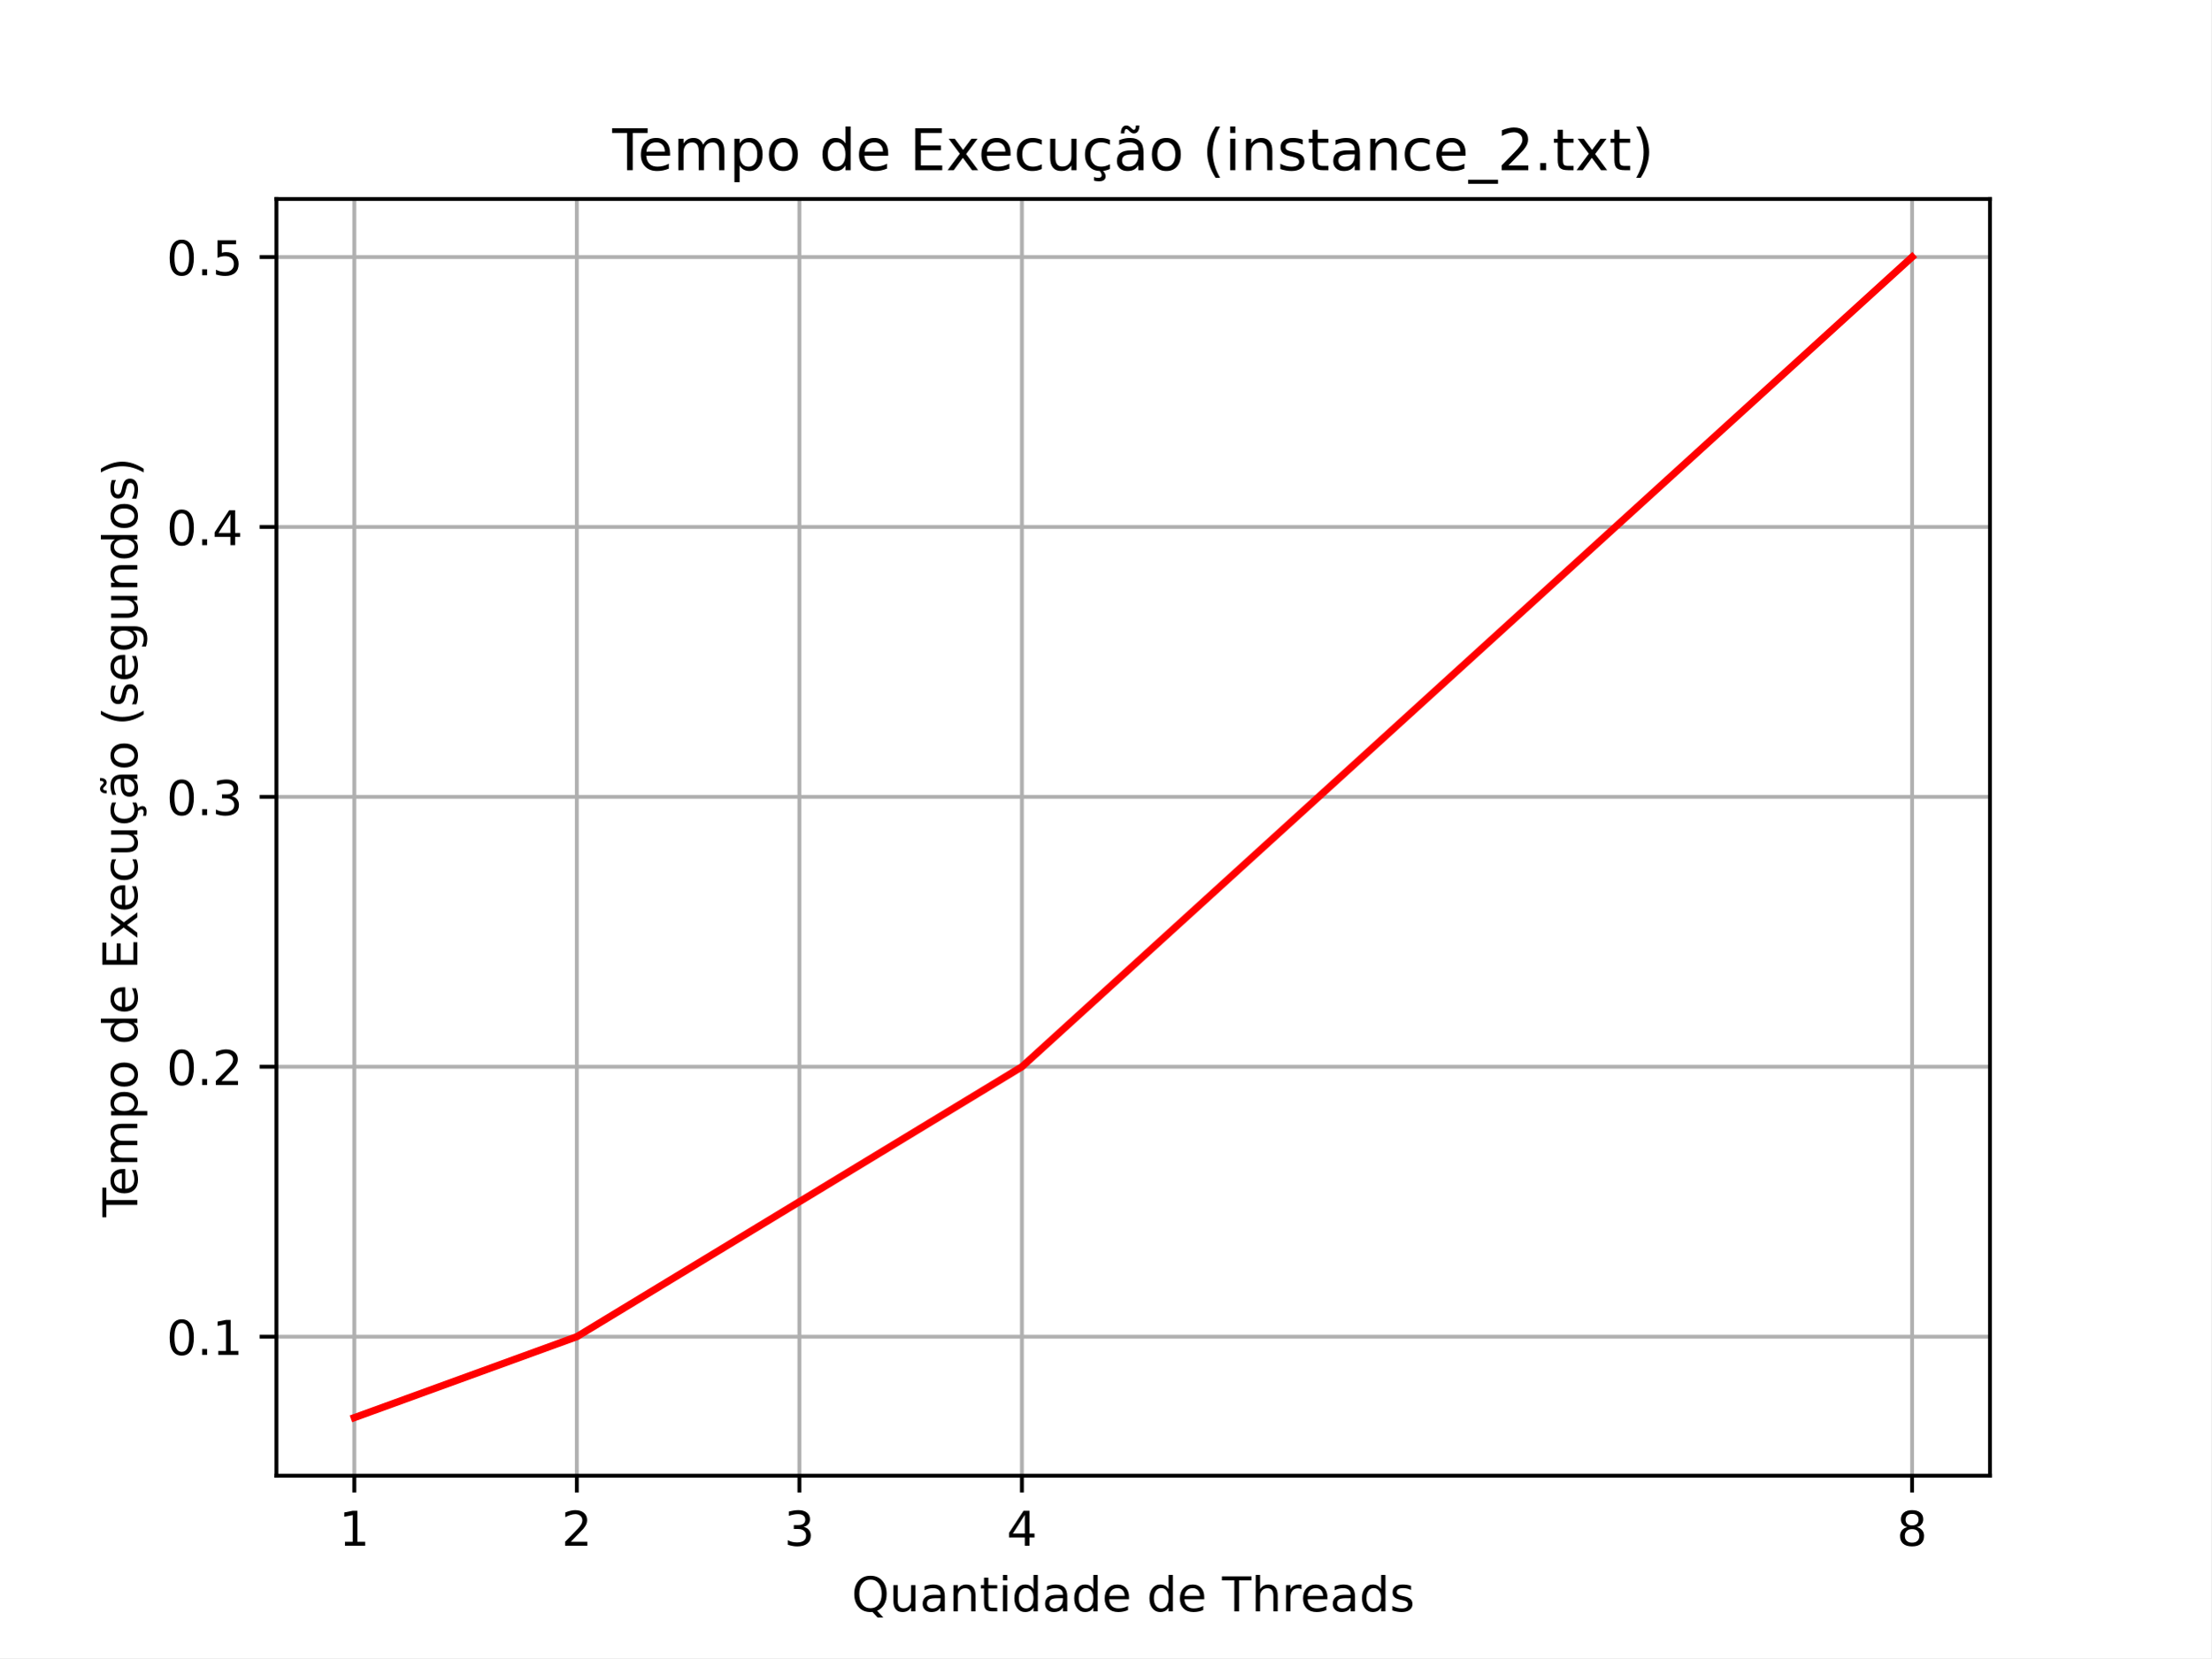
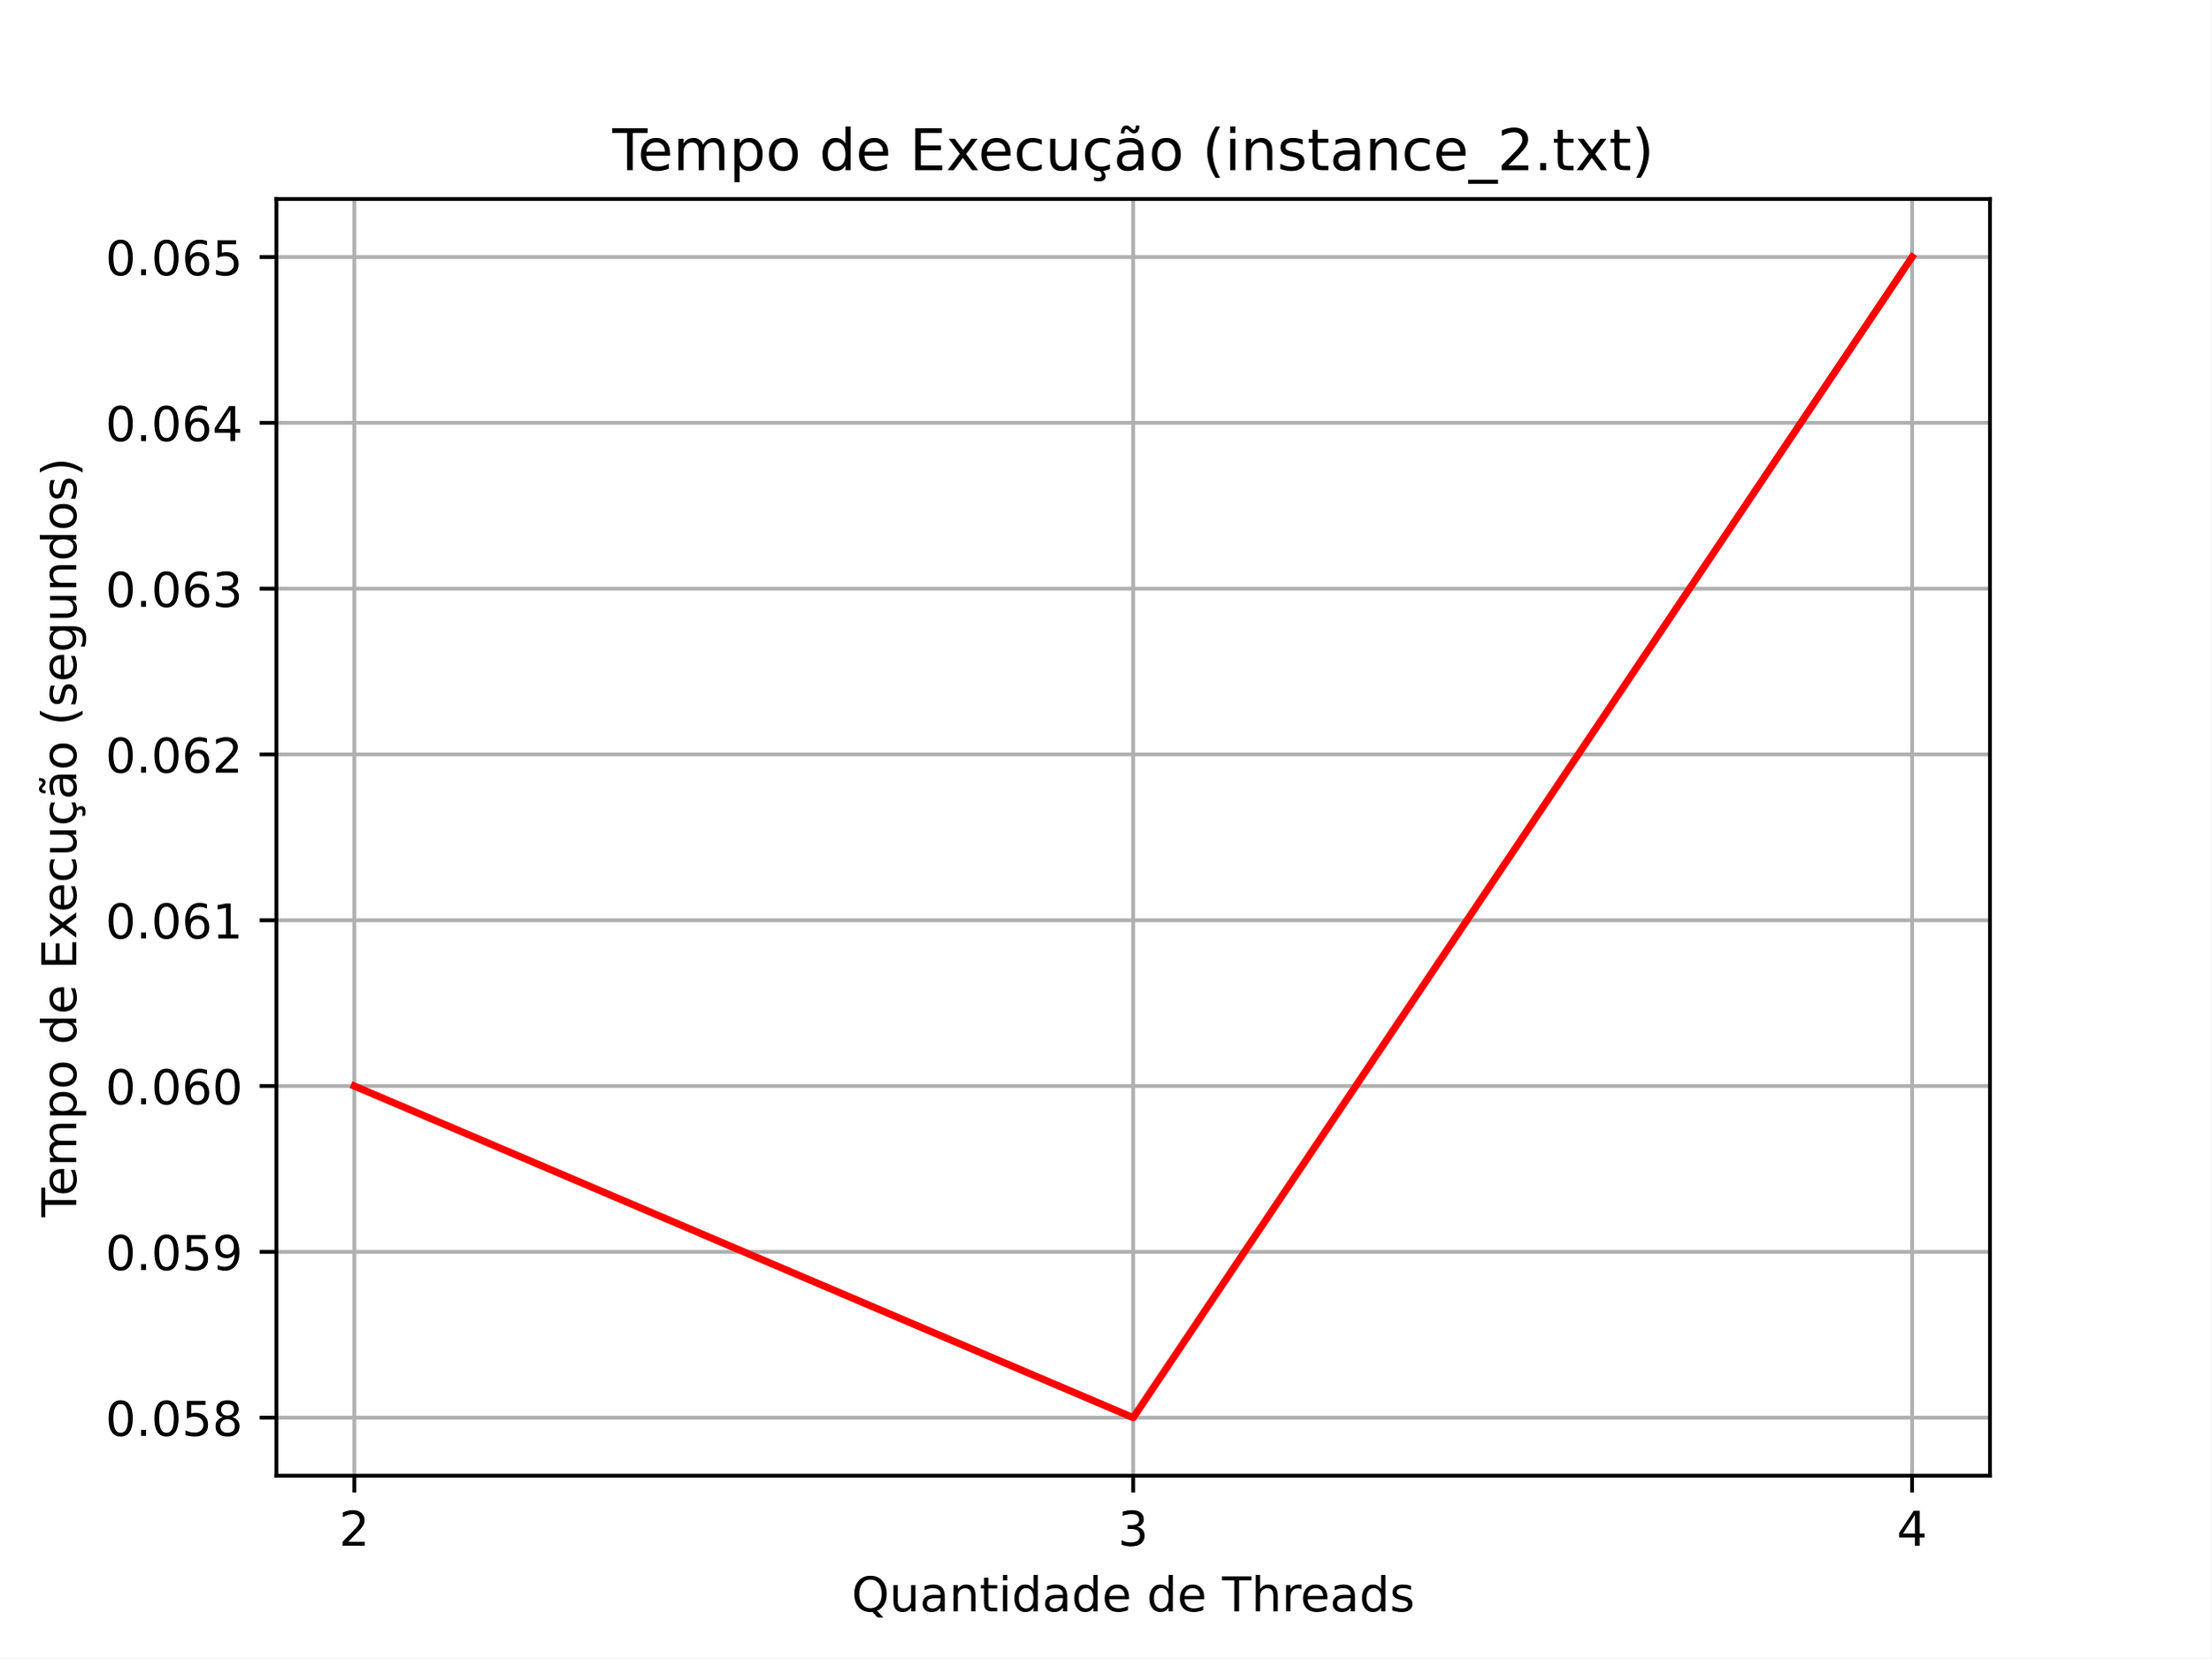
<svg xmlns="http://www.w3.org/2000/svg" xmlns:xlink="http://www.w3.org/1999/xlink" width="460.8pt" height="345.6pt" viewBox="0 0 460.8 345.6" version="1.1">
  <defs>
    <style type="text/css">*{stroke-linejoin: round; stroke-linecap: butt}</style>
  </defs>
  <g id="figure_1">
    <g id="patch_1">
      <path d="M 0 345.6  L 460.8 345.6  L 460.8 0  L 0 0  z " style="fill: #ffffff" />
    </g>
    <g id="axes_1">
      <g id="patch_2">
        <path d="M 57.6 307.584  L 414.72 307.584  L 414.72 41.472  L 57.6 41.472  z " style="fill: #ffffff" />
      </g>
      <g id="matplotlib.axis_1">
        <g id="xtick_1">
          <g id="line2d_1">
-             <path d="M 73.833 307.584  L 73.833 41.472  " clip-path="url(#p468fb1cd18)" style="fill: none; stroke: #b0b0b0; stroke-width: 0.8; stroke-linecap: square" />
+             <path d="M 73.833 307.584  L 73.833 41.472  " clip-path="url(#p906e9f7e65)" style="fill: none; stroke: #b0b0b0; stroke-width: 0.8; stroke-linecap: square" />
          </g>
          <g id="line2d_2">
            <defs>
-               <path id="m155d4102d8" d="M 0 0  L 0 3.5  " style="stroke: #000000; stroke-width: 0.8" />
+               <path id="m37901379e9" d="M 0 0  L 0 3.5  " style="stroke: #000000; stroke-width: 0.8" />
            </defs>
            <g>
-               <use xlink:href="#m155d4102d8" x="73.833" y="307.584" style="stroke: #000000; stroke-width: 0.8" />
+               <use xlink:href="#m37901379e9" x="73.833" y="307.584" style="stroke: #000000; stroke-width: 0.8" />
            </g>
          </g>
          <g id="text_1">
            <g transform="translate(70.65148 322.1824) scale(0.1 -0.1)">
              <defs>
-                 <path id="DejaVuSans-31" d="M 794 531  L 1825 531  L 1825 4091  L 703 3866  L 703 4441  L 1819 4666  L 2450 4666  L 2450 531  L 3481 531  L 3481 0  L 794 0  L 794 531  z " transform="scale(0.015625)" />
-               </defs>
-               <use xlink:href="#DejaVuSans-31" />
+                 <path id="DejaVuSans-32" d="M 1228 531  L 3431 531  L 3431 0  L 469 0  L 469 531  Q 828 903 1448 1529  Q 2069 2156 2228 2338  Q 2531 2678 2651 2914  Q 2772 3150 2772 3378  Q 2772 3750 2511 3984  Q 2250 4219 1831 4219  Q 1534 4219 1204 4116  Q 875 4013 500 3803  L 500 4441  Q 881 4594 1212 4672  Q 1544 4750 1819 4750  Q 2544 4750 2975 4387  Q 3406 4025 3406 3419  Q 3406 3131 3298 2873  Q 3191 2616 2906 2266  Q 2828 2175 2409 1742  Q 1991 1309 1228 531  z " transform="scale(0.015625)" />
+               </defs>
+               <use xlink:href="#DejaVuSans-32" />
            </g>
          </g>
        </g>
        <g id="xtick_2">
          <g id="line2d_3">
-             <path d="M 120.212 307.584  L 120.212 41.472  " clip-path="url(#p468fb1cd18)" style="fill: none; stroke: #b0b0b0; stroke-width: 0.8; stroke-linecap: square" />
+             <path d="M 236.16 307.584  L 236.16 41.472  " clip-path="url(#p906e9f7e65)" style="fill: none; stroke: #b0b0b0; stroke-width: 0.8; stroke-linecap: square" />
          </g>
          <g id="line2d_4">
            <g>
-               <use xlink:href="#m155d4102d8" x="120.212" y="307.584" style="stroke: #000000; stroke-width: 0.8" />
+               <use xlink:href="#m37901379e9" x="236.16" y="307.584" style="stroke: #000000; stroke-width: 0.8" />
            </g>
          </g>
          <g id="text_2">
-             <g transform="translate(117.0307 322.1824) scale(0.1 -0.1)">
-               <defs>
-                 <path id="DejaVuSans-32" d="M 1228 531  L 3431 531  L 3431 0  L 469 0  L 469 531  Q 828 903 1448 1529  Q 2069 2156 2228 2338  Q 2531 2678 2651 2914  Q 2772 3150 2772 3378  Q 2772 3750 2511 3984  Q 2250 4219 1831 4219  Q 1534 4219 1204 4116  Q 875 4013 500 3803  L 500 4441  Q 881 4594 1212 4672  Q 1544 4750 1819 4750  Q 2544 4750 2975 4387  Q 3406 4025 3406 3419  Q 3406 3131 3298 2873  Q 3191 2616 2906 2266  Q 2828 2175 2409 1742  Q 1991 1309 1228 531  z " transform="scale(0.015625)" />
-               </defs>
-               <use xlink:href="#DejaVuSans-32" />
+             <g transform="translate(232.9787 322.1824) scale(0.1 -0.1)">
+               <defs>
+                 <path id="DejaVuSans-33" d="M 2597 2516  Q 3050 2419 3304 2112  Q 3559 1806 3559 1356  Q 3559 666 3084 287  Q 2609 -91 1734 -91  Q 1441 -91 1130 -33  Q 819 25 488 141  L 488 750  Q 750 597 1062 519  Q 1375 441 1716 441  Q 2309 441 2620 675  Q 2931 909 2931 1356  Q 2931 1769 2642 2001  Q 2353 2234 1838 2234  L 1294 2234  L 1294 2753  L 1863 2753  Q 2328 2753 2575 2939  Q 2822 3125 2822 3475  Q 2822 3834 2567 4026  Q 2313 4219 1838 4219  Q 1578 4219 1281 4162  Q 984 4106 628 3988  L 628 4550  Q 988 4650 1302 4700  Q 1616 4750 1894 4750  Q 2613 4750 3031 4423  Q 3450 4097 3450 3541  Q 3450 3153 3228 2886  Q 3006 2619 2597 2516  z " transform="scale(0.015625)" />
+               </defs>
+               <use xlink:href="#DejaVuSans-33" />
            </g>
          </g>
        </g>
        <g id="xtick_3">
          <g id="line2d_5">
-             <path d="M 166.591 307.584  L 166.591 41.472  " clip-path="url(#p468fb1cd18)" style="fill: none; stroke: #b0b0b0; stroke-width: 0.8; stroke-linecap: square" />
+             <path d="M 398.487 307.584  L 398.487 41.472  " clip-path="url(#p906e9f7e65)" style="fill: none; stroke: #b0b0b0; stroke-width: 0.8; stroke-linecap: square" />
          </g>
          <g id="line2d_6">
            <g>
-               <use xlink:href="#m155d4102d8" x="166.591" y="307.584" style="stroke: #000000; stroke-width: 0.8" />
+               <use xlink:href="#m37901379e9" x="398.487" y="307.584" style="stroke: #000000; stroke-width: 0.8" />
            </g>
          </g>
          <g id="text_3">
-             <g transform="translate(163.4099 322.1824) scale(0.1 -0.1)">
-               <defs>
-                 <path id="DejaVuSans-33" d="M 2597 2516  Q 3050 2419 3304 2112  Q 3559 1806 3559 1356  Q 3559 666 3084 287  Q 2609 -91 1734 -91  Q 1441 -91 1130 -33  Q 819 25 488 141  L 488 750  Q 750 597 1062 519  Q 1375 441 1716 441  Q 2309 441 2620 675  Q 2931 909 2931 1356  Q 2931 1769 2642 2001  Q 2353 2234 1838 2234  L 1294 2234  L 1294 2753  L 1863 2753  Q 2328 2753 2575 2939  Q 2822 3125 2822 3475  Q 2822 3834 2567 4026  Q 2313 4219 1838 4219  Q 1578 4219 1281 4162  Q 984 4106 628 3988  L 628 4550  Q 988 4650 1302 4700  Q 1616 4750 1894 4750  Q 2613 4750 3031 4423  Q 3450 4097 3450 3541  Q 3450 3153 3228 2886  Q 3006 2619 2597 2516  z " transform="scale(0.015625)" />
-               </defs>
-               <use xlink:href="#DejaVuSans-33" />
-             </g>
-           </g>
-         </g>
-         <g id="xtick_4">
-           <g id="line2d_7">
-             <path d="M 212.97 307.584  L 212.97 41.472  " clip-path="url(#p468fb1cd18)" style="fill: none; stroke: #b0b0b0; stroke-width: 0.8; stroke-linecap: square" />
-           </g>
-           <g id="line2d_8">
-             <g>
-               <use xlink:href="#m155d4102d8" x="212.97" y="307.584" style="stroke: #000000; stroke-width: 0.8" />
-             </g>
-           </g>
-           <g id="text_4">
-             <g transform="translate(209.7891 322.1824) scale(0.1 -0.1)">
+             <g transform="translate(395.306 322.1824) scale(0.1 -0.1)">
              <defs>
                <path id="DejaVuSans-34" d="M 2419 4116  L 825 1625  L 2419 1625  L 2419 4116  z M 2253 4666  L 3047 4666  L 3047 1625  L 3713 1625  L 3713 1100  L 3047 1100  L 3047 0  L 2419 0  L 2419 1100  L 313 1100  L 313 1709  L 2253 4666  z " transform="scale(0.015625)" />
              </defs>
              <use xlink:href="#DejaVuSans-34" />
            </g>
          </g>
        </g>
-         <g id="xtick_5">
-           <g id="line2d_9">
-             <path d="M 398.487 307.584  L 398.487 41.472  " clip-path="url(#p468fb1cd18)" style="fill: none; stroke: #b0b0b0; stroke-width: 0.8; stroke-linecap: square" />
-           </g>
-           <g id="line2d_10">
-             <g>
-               <use xlink:href="#m155d4102d8" x="398.487" y="307.584" style="stroke: #000000; stroke-width: 0.8" />
-             </g>
-           </g>
-           <g id="text_5">
-             <g transform="translate(395.306 322.1824) scale(0.1 -0.1)">
-               <defs>
-                 <path id="DejaVuSans-38" d="M 2034 2216  Q 1584 2216 1326 1975  Q 1069 1734 1069 1313  Q 1069 891 1326 650  Q 1584 409 2034 409  Q 2484 409 2743 651  Q 3003 894 3003 1313  Q 3003 1734 2745 1975  Q 2488 2216 2034 2216  z M 1403 2484  Q 997 2584 770 2862  Q 544 3141 544 3541  Q 544 4100 942 4425  Q 1341 4750 2034 4750  Q 2731 4750 3128 4425  Q 3525 4100 3525 3541  Q 3525 3141 3298 2862  Q 3072 2584 2669 2484  Q 3125 2378 3379 2068  Q 3634 1759 3634 1313  Q 3634 634 3220 271  Q 2806 -91 2034 -91  Q 1263 -91 848 271  Q 434 634 434 1313  Q 434 1759 690 2068  Q 947 2378 1403 2484  z M 1172 3481  Q 1172 3119 1398 2916  Q 1625 2713 2034 2713  Q 2441 2713 2670 2916  Q 2900 3119 2900 3481  Q 2900 3844 2670 4047  Q 2441 4250 2034 4250  Q 1625 4250 1398 4047  Q 1172 3844 1172 3481  z " transform="scale(0.015625)" />
-               </defs>
-               <use xlink:href="#DejaVuSans-38" />
-             </g>
-           </g>
-         </g>
-         <g id="text_6">
+         <g id="text_4">
          <g transform="translate(177.4702 335.8606) scale(0.1 -0.1)">
            <defs>
              <path id="DejaVuSans-51" d="M 2522 4238  Q 1834 4238 1429 3725  Q 1025 3213 1025 2328  Q 1025 1447 1429 934  Q 1834 422 2522 422  Q 3209 422 3611 934  Q 4013 1447 4013 2328  Q 4013 3213 3611 3725  Q 3209 4238 2522 4238  z M 3406 84  L 4238 -825  L 3475 -825  L 2784 -78  Q 2681 -84 2626 -87  Q 2572 -91 2522 -91  Q 1538 -91 948 567  Q 359 1225 359 2328  Q 359 3434 948 4092  Q 1538 4750 2522 4750  Q 3503 4750 4090 4092  Q 4678 3434 4678 2328  Q 4678 1516 4351 937  Q 4025 359 3406 84  z " transform="scale(0.015625)" />
              <path id="DejaVuSans-75" d="M 544 1381  L 544 3500  L 1119 3500  L 1119 1403  Q 1119 906 1312 657  Q 1506 409 1894 409  Q 2359 409 2629 706  Q 2900 1003 2900 1516  L 2900 3500  L 3475 3500  L 3475 0  L 2900 0  L 2900 538  Q 2691 219 2414 64  Q 2138 -91 1772 -91  Q 1169 -91 856 284  Q 544 659 544 1381  z M 1991 3584  L 1991 3584  z " transform="scale(0.015625)" />
              <path id="DejaVuSans-61" d="M 2194 1759  Q 1497 1759 1228 1600  Q 959 1441 959 1056  Q 959 750 1161 570  Q 1363 391 1709 391  Q 2188 391 2477 730  Q 2766 1069 2766 1631  L 2766 1759  L 2194 1759  z M 3341 1997  L 3341 0  L 2766 0  L 2766 531  Q 2569 213 2275 61  Q 1981 -91 1556 -91  Q 1019 -91 701 211  Q 384 513 384 1019  Q 384 1609 779 1909  Q 1175 2209 1959 2209  L 2766 2209  L 2766 2266  Q 2766 2663 2505 2880  Q 2244 3097 1772 3097  Q 1472 3097 1187 3025  Q 903 2953 641 2809  L 641 3341  Q 956 3463 1253 3523  Q 1550 3584 1831 3584  Q 2591 3584 2966 3190  Q 3341 2797 3341 1997  z " transform="scale(0.015625)" />
              <path id="DejaVuSans-6e" d="M 3513 2113  L 3513 0  L 2938 0  L 2938 2094  Q 2938 2591 2744 2837  Q 2550 3084 2163 3084  Q 1697 3084 1428 2787  Q 1159 2491 1159 1978  L 1159 0  L 581 0  L 581 3500  L 1159 3500  L 1159 2956  Q 1366 3272 1645 3428  Q 1925 3584 2291 3584  Q 2894 3584 3203 3211  Q 3513 2838 3513 2113  z " transform="scale(0.015625)" />
              <path id="DejaVuSans-74" d="M 1172 4494  L 1172 3500  L 2356 3500  L 2356 3053  L 1172 3053  L 1172 1153  Q 1172 725 1289 603  Q 1406 481 1766 481  L 2356 481  L 2356 0  L 1766 0  Q 1100 0 847 248  Q 594 497 594 1153  L 594 3053  L 172 3053  L 172 3500  L 594 3500  L 594 4494  L 1172 4494  z " transform="scale(0.015625)" />
              <path id="DejaVuSans-69" d="M 603 3500  L 1178 3500  L 1178 0  L 603 0  L 603 3500  z M 603 4863  L 1178 4863  L 1178 4134  L 603 4134  L 603 4863  z " transform="scale(0.015625)" />
              <path id="DejaVuSans-64" d="M 2906 2969  L 2906 4863  L 3481 4863  L 3481 0  L 2906 0  L 2906 525  Q 2725 213 2448 61  Q 2172 -91 1784 -91  Q 1150 -91 751 415  Q 353 922 353 1747  Q 353 2572 751 3078  Q 1150 3584 1784 3584  Q 2172 3584 2448 3432  Q 2725 3281 2906 2969  z M 947 1747  Q 947 1113 1208 752  Q 1469 391 1925 391  Q 2381 391 2643 752  Q 2906 1113 2906 1747  Q 2906 2381 2643 2742  Q 2381 3103 1925 3103  Q 1469 3103 1208 2742  Q 947 2381 947 1747  z " transform="scale(0.015625)" />
              <path id="DejaVuSans-65" d="M 3597 1894  L 3597 1613  L 953 1613  Q 991 1019 1311 708  Q 1631 397 2203 397  Q 2534 397 2845 478  Q 3156 559 3463 722  L 3463 178  Q 3153 47 2828 -22  Q 2503 -91 2169 -91  Q 1331 -91 842 396  Q 353 884 353 1716  Q 353 2575 817 3079  Q 1281 3584 2069 3584  Q 2775 3584 3186 3129  Q 3597 2675 3597 1894  z M 3022 2063  Q 3016 2534 2758 2815  Q 2500 3097 2075 3097  Q 1594 3097 1305 2825  Q 1016 2553 972 2059  L 3022 2063  z " transform="scale(0.015625)" />
              <path id="DejaVuSans-20" transform="scale(0.015625)" />
              <path id="DejaVuSans-54" d="M -19 4666  L 3928 4666  L 3928 4134  L 2272 4134  L 2272 0  L 1638 0  L 1638 4134  L -19 4134  L -19 4666  z " transform="scale(0.015625)" />
              <path id="DejaVuSans-68" d="M 3513 2113  L 3513 0  L 2938 0  L 2938 2094  Q 2938 2591 2744 2837  Q 2550 3084 2163 3084  Q 1697 3084 1428 2787  Q 1159 2491 1159 1978  L 1159 0  L 581 0  L 581 4863  L 1159 4863  L 1159 2956  Q 1366 3272 1645 3428  Q 1925 3584 2291 3584  Q 2894 3584 3203 3211  Q 3513 2838 3513 2113  z " transform="scale(0.015625)" />
              <path id="DejaVuSans-72" d="M 2631 2963  Q 2534 3019 2420 3045  Q 2306 3072 2169 3072  Q 1681 3072 1420 2755  Q 1159 2438 1159 1844  L 1159 0  L 581 0  L 581 3500  L 1159 3500  L 1159 2956  Q 1341 3275 1631 3429  Q 1922 3584 2338 3584  Q 2397 3584 2469 3576  Q 2541 3569 2628 3553  L 2631 2963  z " transform="scale(0.015625)" />
              <path id="DejaVuSans-73" d="M 2834 3397  L 2834 2853  Q 2591 2978 2328 3040  Q 2066 3103 1784 3103  Q 1356 3103 1142 2972  Q 928 2841 928 2578  Q 928 2378 1081 2264  Q 1234 2150 1697 2047  L 1894 2003  Q 2506 1872 2764 1633  Q 3022 1394 3022 966  Q 3022 478 2636 193  Q 2250 -91 1575 -91  Q 1294 -91 989 -36  Q 684 19 347 128  L 347 722  Q 666 556 975 473  Q 1284 391 1588 391  Q 1994 391 2212 530  Q 2431 669 2431 922  Q 2431 1156 2273 1281  Q 2116 1406 1581 1522  L 1381 1569  Q 847 1681 609 1914  Q 372 2147 372 2553  Q 372 3047 722 3315  Q 1072 3584 1716 3584  Q 2034 3584 2315 3537  Q 2597 3491 2834 3397  z " transform="scale(0.015625)" />
            </defs>
            <use xlink:href="#DejaVuSans-51" />
            <use xlink:href="#DejaVuSans-75" x="78.711" />
            <use xlink:href="#DejaVuSans-61" x="142.09" />
            <use xlink:href="#DejaVuSans-6e" x="203.369" />
            <use xlink:href="#DejaVuSans-74" x="266.748" />
            <use xlink:href="#DejaVuSans-69" x="305.957" />
            <use xlink:href="#DejaVuSans-64" x="333.74" />
            <use xlink:href="#DejaVuSans-61" x="397.217" />
            <use xlink:href="#DejaVuSans-64" x="458.496" />
            <use xlink:href="#DejaVuSans-65" x="521.973" />
            <use xlink:href="#DejaVuSans-20" x="583.496" />
            <use xlink:href="#DejaVuSans-64" x="615.283" />
            <use xlink:href="#DejaVuSans-65" x="678.76" />
            <use xlink:href="#DejaVuSans-20" x="740.283" />
            <use xlink:href="#DejaVuSans-54" x="772.07" />
            <use xlink:href="#DejaVuSans-68" x="833.154" />
            <use xlink:href="#DejaVuSans-72" x="896.533" />
            <use xlink:href="#DejaVuSans-65" x="935.396" />
            <use xlink:href="#DejaVuSans-61" x="996.92" />
            <use xlink:href="#DejaVuSans-64" x="1058.199" />
            <use xlink:href="#DejaVuSans-73" x="1121.676" />
          </g>
        </g>
      </g>
      <g id="matplotlib.axis_2">
        <g id="ytick_1">
-           <g id="line2d_11">
-             <path d="M 57.6 278.61  L 414.72 278.61  " clip-path="url(#p468fb1cd18)" style="fill: none; stroke: #b0b0b0; stroke-width: 0.8; stroke-linecap: square" />
-           </g>
-           <g id="line2d_12">
+           <g id="line2d_7">
+             <path d="M 57.6 295.488  L 414.72 295.488  " clip-path="url(#p906e9f7e65)" style="fill: none; stroke: #b0b0b0; stroke-width: 0.8; stroke-linecap: square" />
+           </g>
+           <g id="line2d_8">
            <defs>
-               <path id="m93022e3591" d="M 0 0  L -3.5 0  " style="stroke: #000000; stroke-width: 0.8" />
+               <path id="md0542c2092" d="M 0 0  L -3.5 0  " style="stroke: #000000; stroke-width: 0.8" />
            </defs>
            <g>
-               <use xlink:href="#m93022e3591" x="57.6" y="278.61" style="stroke: #000000; stroke-width: 0.8" />
-             </g>
-           </g>
-           <g id="text_7">
-             <g transform="translate(34.69687 282.4091) scale(0.1 -0.1)">
+               <use xlink:href="#md0542c2092" x="57.6" y="295.488" style="stroke: #000000; stroke-width: 0.8" />
+             </g>
+           </g>
+           <g id="text_5">
+             <g transform="translate(21.97188 299.2872) scale(0.1 -0.1)">
              <defs>
                <path id="DejaVuSans-30" d="M 2034 4250  Q 1547 4250 1301 3770  Q 1056 3291 1056 2328  Q 1056 1369 1301 889  Q 1547 409 2034 409  Q 2525 409 2770 889  Q 3016 1369 3016 2328  Q 3016 3291 2770 3770  Q 2525 4250 2034 4250  z M 2034 4750  Q 2819 4750 3233 4129  Q 3647 3509 3647 2328  Q 3647 1150 3233 529  Q 2819 -91 2034 -91  Q 1250 -91 836 529  Q 422 1150 422 2328  Q 422 3509 836 4129  Q 1250 4750 2034 4750  z " transform="scale(0.015625)" />
                <path id="DejaVuSans-2e" d="M 684 794  L 1344 794  L 1344 0  L 684 0  L 684 794  z " transform="scale(0.015625)" />
-               </defs>
-               <use xlink:href="#DejaVuSans-30" />
-               <use xlink:href="#DejaVuSans-2e" x="63.623" />
-               <use xlink:href="#DejaVuSans-31" x="95.41" />
+                 <path id="DejaVuSans-35" d="M 691 4666  L 3169 4666  L 3169 4134  L 1269 4134  L 1269 2991  Q 1406 3038 1543 3061  Q 1681 3084 1819 3084  Q 2600 3084 3056 2656  Q 3513 2228 3513 1497  Q 3513 744 3044 326  Q 2575 -91 1722 -91  Q 1428 -91 1123 -41  Q 819 9 494 109  L 494 744  Q 775 591 1075 516  Q 1375 441 1709 441  Q 2250 441 2565 725  Q 2881 1009 2881 1497  Q 2881 1984 2565 2268  Q 2250 2553 1709 2553  Q 1456 2553 1204 2497  Q 953 2441 691 2322  L 691 4666  z " transform="scale(0.015625)" />
+                 <path id="DejaVuSans-38" d="M 2034 2216  Q 1584 2216 1326 1975  Q 1069 1734 1069 1313  Q 1069 891 1326 650  Q 1584 409 2034 409  Q 2484 409 2743 651  Q 3003 894 3003 1313  Q 3003 1734 2745 1975  Q 2488 2216 2034 2216  z M 1403 2484  Q 997 2584 770 2862  Q 544 3141 544 3541  Q 544 4100 942 4425  Q 1341 4750 2034 4750  Q 2731 4750 3128 4425  Q 3525 4100 3525 3541  Q 3525 3141 3298 2862  Q 3072 2584 2669 2484  Q 3125 2378 3379 2068  Q 3634 1759 3634 1313  Q 3634 634 3220 271  Q 2806 -91 2034 -91  Q 1263 -91 848 271  Q 434 634 434 1313  Q 434 1759 690 2068  Q 947 2378 1403 2484  z M 1172 3481  Q 1172 3119 1398 2916  Q 1625 2713 2034 2713  Q 2441 2713 2670 2916  Q 2900 3119 2900 3481  Q 2900 3844 2670 4047  Q 2441 4250 2034 4250  Q 1625 4250 1398 4047  Q 1172 3844 1172 3481  z " transform="scale(0.015625)" />
+               </defs>
+               <use xlink:href="#DejaVuSans-30" />
+               <use xlink:href="#DejaVuSans-2e" x="63.623" />
+               <use xlink:href="#DejaVuSans-30" x="95.41" />
+               <use xlink:href="#DejaVuSans-35" x="159.033" />
+               <use xlink:href="#DejaVuSans-38" x="222.656" />
            </g>
          </g>
        </g>
        <g id="ytick_2">
+           <g id="line2d_9">
+             <path d="M 57.6 260.928  L 414.72 260.928  " clip-path="url(#p906e9f7e65)" style="fill: none; stroke: #b0b0b0; stroke-width: 0.8; stroke-linecap: square" />
+           </g>
+           <g id="line2d_10">
+             <g>
+               <use xlink:href="#md0542c2092" x="57.6" y="260.928" style="stroke: #000000; stroke-width: 0.8" />
+             </g>
+           </g>
+           <g id="text_6">
+             <g transform="translate(21.97188 264.7272) scale(0.1 -0.1)">
+               <defs>
+                 <path id="DejaVuSans-39" d="M 703 97  L 703 672  Q 941 559 1184 500  Q 1428 441 1663 441  Q 2288 441 2617 861  Q 2947 1281 2994 2138  Q 2813 1869 2534 1725  Q 2256 1581 1919 1581  Q 1219 1581 811 2004  Q 403 2428 403 3163  Q 403 3881 828 4315  Q 1253 4750 1959 4750  Q 2769 4750 3195 4129  Q 3622 3509 3622 2328  Q 3622 1225 3098 567  Q 2575 -91 1691 -91  Q 1453 -91 1209 -44  Q 966 3 703 97  z M 1959 2075  Q 2384 2075 2632 2365  Q 2881 2656 2881 3163  Q 2881 3666 2632 3958  Q 2384 4250 1959 4250  Q 1534 4250 1286 3958  Q 1038 3666 1038 3163  Q 1038 2656 1286 2365  Q 1534 2075 1959 2075  z " transform="scale(0.015625)" />
+               </defs>
+               <use xlink:href="#DejaVuSans-30" />
+               <use xlink:href="#DejaVuSans-2e" x="63.623" />
+               <use xlink:href="#DejaVuSans-30" x="95.41" />
+               <use xlink:href="#DejaVuSans-35" x="159.033" />
+               <use xlink:href="#DejaVuSans-39" x="222.656" />
+             </g>
+           </g>
+         </g>
+         <g id="ytick_3">
+           <g id="line2d_11">
+             <path d="M 57.6 226.368  L 414.72 226.368  " clip-path="url(#p906e9f7e65)" style="fill: none; stroke: #b0b0b0; stroke-width: 0.8; stroke-linecap: square" />
+           </g>
+           <g id="line2d_12">
+             <g>
+               <use xlink:href="#md0542c2092" x="57.6" y="226.368" style="stroke: #000000; stroke-width: 0.8" />
+             </g>
+           </g>
+           <g id="text_7">
+             <g transform="translate(21.97188 230.1672) scale(0.1 -0.1)">
+               <defs>
+                 <path id="DejaVuSans-36" d="M 2113 2584  Q 1688 2584 1439 2293  Q 1191 2003 1191 1497  Q 1191 994 1439 701  Q 1688 409 2113 409  Q 2538 409 2786 701  Q 3034 994 3034 1497  Q 3034 2003 2786 2293  Q 2538 2584 2113 2584  z M 3366 4563  L 3366 3988  Q 3128 4100 2886 4159  Q 2644 4219 2406 4219  Q 1781 4219 1451 3797  Q 1122 3375 1075 2522  Q 1259 2794 1537 2939  Q 1816 3084 2150 3084  Q 2853 3084 3261 2657  Q 3669 2231 3669 1497  Q 3669 778 3244 343  Q 2819 -91 2113 -91  Q 1303 -91 875 529  Q 447 1150 447 2328  Q 447 3434 972 4092  Q 1497 4750 2381 4750  Q 2619 4750 2861 4703  Q 3103 4656 3366 4563  z " transform="scale(0.015625)" />
+               </defs>
+               <use xlink:href="#DejaVuSans-30" />
+               <use xlink:href="#DejaVuSans-2e" x="63.623" />
+               <use xlink:href="#DejaVuSans-30" x="95.41" />
+               <use xlink:href="#DejaVuSans-36" x="159.033" />
+               <use xlink:href="#DejaVuSans-30" x="222.656" />
+             </g>
+           </g>
+         </g>
+         <g id="ytick_4">
          <g id="line2d_13">
-             <path d="M 57.6 222.349  L 414.72 222.349  " clip-path="url(#p468fb1cd18)" style="fill: none; stroke: #b0b0b0; stroke-width: 0.8; stroke-linecap: square" />
+             <path d="M 57.6 191.808  L 414.72 191.808  " clip-path="url(#p906e9f7e65)" style="fill: none; stroke: #b0b0b0; stroke-width: 0.8; stroke-linecap: square" />
          </g>
          <g id="line2d_14">
            <g>
-               <use xlink:href="#m93022e3591" x="57.6" y="222.349" style="stroke: #000000; stroke-width: 0.8" />
+               <use xlink:href="#md0542c2092" x="57.6" y="191.808" style="stroke: #000000; stroke-width: 0.8" />
            </g>
          </g>
          <g id="text_8">
-             <g transform="translate(34.69687 226.1486) scale(0.1 -0.1)">
-               <use xlink:href="#DejaVuSans-30" />
-               <use xlink:href="#DejaVuSans-2e" x="63.623" />
-               <use xlink:href="#DejaVuSans-32" x="95.41" />
-             </g>
-           </g>
-         </g>
-         <g id="ytick_3">
+             <g transform="translate(21.97188 195.6072) scale(0.1 -0.1)">
+               <defs>
+                 <path id="DejaVuSans-31" d="M 794 531  L 1825 531  L 1825 4091  L 703 3866  L 703 4441  L 1819 4666  L 2450 4666  L 2450 531  L 3481 531  L 3481 0  L 794 0  L 794 531  z " transform="scale(0.015625)" />
+               </defs>
+               <use xlink:href="#DejaVuSans-30" />
+               <use xlink:href="#DejaVuSans-2e" x="63.623" />
+               <use xlink:href="#DejaVuSans-30" x="95.41" />
+               <use xlink:href="#DejaVuSans-36" x="159.033" />
+               <use xlink:href="#DejaVuSans-31" x="222.656" />
+             </g>
+           </g>
+         </g>
+         <g id="ytick_5">
          <g id="line2d_15">
-             <path d="M 57.6 166.089  L 414.72 166.089  " clip-path="url(#p468fb1cd18)" style="fill: none; stroke: #b0b0b0; stroke-width: 0.8; stroke-linecap: square" />
+             <path d="M 57.6 157.248  L 414.72 157.248  " clip-path="url(#p906e9f7e65)" style="fill: none; stroke: #b0b0b0; stroke-width: 0.8; stroke-linecap: square" />
          </g>
          <g id="line2d_16">
            <g>
-               <use xlink:href="#m93022e3591" x="57.6" y="166.089" style="stroke: #000000; stroke-width: 0.8" />
+               <use xlink:href="#md0542c2092" x="57.6" y="157.248" style="stroke: #000000; stroke-width: 0.8" />
            </g>
          </g>
          <g id="text_9">
-             <g transform="translate(34.69687 169.8881) scale(0.1 -0.1)">
-               <use xlink:href="#DejaVuSans-30" />
-               <use xlink:href="#DejaVuSans-2e" x="63.623" />
-               <use xlink:href="#DejaVuSans-33" x="95.41" />
-             </g>
-           </g>
-         </g>
-         <g id="ytick_4">
+             <g transform="translate(21.97188 161.0472) scale(0.1 -0.1)">
+               <use xlink:href="#DejaVuSans-30" />
+               <use xlink:href="#DejaVuSans-2e" x="63.623" />
+               <use xlink:href="#DejaVuSans-30" x="95.41" />
+               <use xlink:href="#DejaVuSans-36" x="159.033" />
+               <use xlink:href="#DejaVuSans-32" x="222.656" />
+             </g>
+           </g>
+         </g>
+         <g id="ytick_6">
          <g id="line2d_17">
-             <path d="M 57.6 109.828  L 414.72 109.828  " clip-path="url(#p468fb1cd18)" style="fill: none; stroke: #b0b0b0; stroke-width: 0.8; stroke-linecap: square" />
+             <path d="M 57.6 122.688  L 414.72 122.688  " clip-path="url(#p906e9f7e65)" style="fill: none; stroke: #b0b0b0; stroke-width: 0.8; stroke-linecap: square" />
          </g>
          <g id="line2d_18">
            <g>
-               <use xlink:href="#m93022e3591" x="57.6" y="109.828" style="stroke: #000000; stroke-width: 0.8" />
+               <use xlink:href="#md0542c2092" x="57.6" y="122.688" style="stroke: #000000; stroke-width: 0.8" />
            </g>
          </g>
          <g id="text_10">
-             <g transform="translate(34.69687 113.6277) scale(0.1 -0.1)">
-               <use xlink:href="#DejaVuSans-30" />
-               <use xlink:href="#DejaVuSans-2e" x="63.623" />
-               <use xlink:href="#DejaVuSans-34" x="95.41" />
-             </g>
-           </g>
-         </g>
-         <g id="ytick_5">
+             <g transform="translate(21.97188 126.4872) scale(0.1 -0.1)">
+               <use xlink:href="#DejaVuSans-30" />
+               <use xlink:href="#DejaVuSans-2e" x="63.623" />
+               <use xlink:href="#DejaVuSans-30" x="95.41" />
+               <use xlink:href="#DejaVuSans-36" x="159.033" />
+               <use xlink:href="#DejaVuSans-33" x="222.656" />
+             </g>
+           </g>
+         </g>
+         <g id="ytick_7">
          <g id="line2d_19">
-             <path d="M 57.6 53.568  L 414.72 53.568  " clip-path="url(#p468fb1cd18)" style="fill: none; stroke: #b0b0b0; stroke-width: 0.8; stroke-linecap: square" />
+             <path d="M 57.6 88.128  L 414.72 88.128  " clip-path="url(#p906e9f7e65)" style="fill: none; stroke: #b0b0b0; stroke-width: 0.8; stroke-linecap: square" />
          </g>
          <g id="line2d_20">
            <g>
-               <use xlink:href="#m93022e3591" x="57.6" y="53.568" style="stroke: #000000; stroke-width: 0.8" />
+               <use xlink:href="#md0542c2092" x="57.6" y="88.128" style="stroke: #000000; stroke-width: 0.8" />
            </g>
          </g>
          <g id="text_11">
-             <g transform="translate(34.69687 57.36722) scale(0.1 -0.1)">
-               <defs>
-                 <path id="DejaVuSans-35" d="M 691 4666  L 3169 4666  L 3169 4134  L 1269 4134  L 1269 2991  Q 1406 3038 1543 3061  Q 1681 3084 1819 3084  Q 2600 3084 3056 2656  Q 3513 2228 3513 1497  Q 3513 744 3044 326  Q 2575 -91 1722 -91  Q 1428 -91 1123 -41  Q 819 9 494 109  L 494 744  Q 775 591 1075 516  Q 1375 441 1709 441  Q 2250 441 2565 725  Q 2881 1009 2881 1497  Q 2881 1984 2565 2268  Q 2250 2553 1709 2553  Q 1456 2553 1204 2497  Q 953 2441 691 2322  L 691 4666  z " transform="scale(0.015625)" />
-               </defs>
-               <use xlink:href="#DejaVuSans-30" />
-               <use xlink:href="#DejaVuSans-2e" x="63.623" />
-               <use xlink:href="#DejaVuSans-35" x="95.41" />
-             </g>
-           </g>
-         </g>
-         <g id="text_12">
-           <g transform="translate(28.61719 253.6928) rotate(-90) scale(0.1 -0.1)">
+             <g transform="translate(21.97188 91.92722) scale(0.1 -0.1)">
+               <use xlink:href="#DejaVuSans-30" />
+               <use xlink:href="#DejaVuSans-2e" x="63.623" />
+               <use xlink:href="#DejaVuSans-30" x="95.41" />
+               <use xlink:href="#DejaVuSans-36" x="159.033" />
+               <use xlink:href="#DejaVuSans-34" x="222.656" />
+             </g>
+           </g>
+         </g>
+         <g id="ytick_8">
+           <g id="line2d_21">
+             <path d="M 57.6 53.568  L 414.72 53.568  " clip-path="url(#p906e9f7e65)" style="fill: none; stroke: #b0b0b0; stroke-width: 0.8; stroke-linecap: square" />
+           </g>
+           <g id="line2d_22">
+             <g>
+               <use xlink:href="#md0542c2092" x="57.6" y="53.568" style="stroke: #000000; stroke-width: 0.8" />
+             </g>
+           </g>
+           <g id="text_12">
+             <g transform="translate(21.97188 57.36722) scale(0.1 -0.1)">
+               <use xlink:href="#DejaVuSans-30" />
+               <use xlink:href="#DejaVuSans-2e" x="63.623" />
+               <use xlink:href="#DejaVuSans-30" x="95.41" />
+               <use xlink:href="#DejaVuSans-36" x="159.033" />
+               <use xlink:href="#DejaVuSans-35" x="222.656" />
+             </g>
+           </g>
+         </g>
+         <g id="text_13">
+           <g transform="translate(15.89219 253.6928) rotate(-90) scale(0.1 -0.1)">
            <defs>
              <path id="DejaVuSans-6d" d="M 3328 2828  Q 3544 3216 3844 3400  Q 4144 3584 4550 3584  Q 5097 3584 5394 3201  Q 5691 2819 5691 2113  L 5691 0  L 5113 0  L 5113 2094  Q 5113 2597 4934 2840  Q 4756 3084 4391 3084  Q 3944 3084 3684 2787  Q 3425 2491 3425 1978  L 3425 0  L 2847 0  L 2847 2094  Q 2847 2600 2669 2842  Q 2491 3084 2119 3084  Q 1678 3084 1418 2786  Q 1159 2488 1159 1978  L 1159 0  L 581 0  L 581 3500  L 1159 3500  L 1159 2956  Q 1356 3278 1631 3431  Q 1906 3584 2284 3584  Q 2666 3584 2933 3390  Q 3200 3197 3328 2828  z " transform="scale(0.015625)" />
              <path id="DejaVuSans-70" d="M 1159 525  L 1159 -1331  L 581 -1331  L 581 3500  L 1159 3500  L 1159 2969  Q 1341 3281 1617 3432  Q 1894 3584 2278 3584  Q 2916 3584 3314 3078  Q 3713 2572 3713 1747  Q 3713 922 3314 415  Q 2916 -91 2278 -91  Q 1894 -91 1617 61  Q 1341 213 1159 525  z M 3116 1747  Q 3116 2381 2855 2742  Q 2594 3103 2138 3103  Q 1681 3103 1420 2742  Q 1159 2381 1159 1747  Q 1159 1113 1420 752  Q 1681 391 2138 391  Q 2594 391 2855 752  Q 3116 1113 3116 1747  z " transform="scale(0.015625)" />
              <path id="DejaVuSans-6f" d="M 1959 3097  Q 1497 3097 1228 2736  Q 959 2375 959 1747  Q 959 1119 1226 758  Q 1494 397 1959 397  Q 2419 397 2687 759  Q 2956 1122 2956 1747  Q 2956 2369 2687 2733  Q 2419 3097 1959 3097  z M 1959 3584  Q 2709 3584 3137 3096  Q 3566 2609 3566 1747  Q 3566 888 3137 398  Q 2709 -91 1959 -91  Q 1206 -91 779 398  Q 353 888 353 1747  Q 353 2609 779 3096  Q 1206 3584 1959 3584  z " transform="scale(0.015625)" />
              <path id="DejaVuSans-45" d="M 628 4666  L 3578 4666  L 3578 4134  L 1259 4134  L 1259 2753  L 3481 2753  L 3481 2222  L 1259 2222  L 1259 531  L 3634 531  L 3634 0  L 628 0  L 628 4666  z " transform="scale(0.015625)" />
              <path id="DejaVuSans-78" d="M 3513 3500  L 2247 1797  L 3578 0  L 2900 0  L 1881 1375  L 863 0  L 184 0  L 1544 1831  L 300 3500  L 978 3500  L 1906 2253  L 2834 3500  L 3513 3500  z " transform="scale(0.015625)" />
              <path id="DejaVuSans-63" d="M 3122 3366  L 3122 2828  Q 2878 2963 2633 3030  Q 2388 3097 2138 3097  Q 1578 3097 1268 2742  Q 959 2388 959 1747  Q 959 1106 1268 751  Q 1578 397 2138 397  Q 2388 397 2633 464  Q 2878 531 3122 666  L 3122 134  Q 2881 22 2623 -34  Q 2366 -91 2075 -91  Q 1284 -91 818 406  Q 353 903 353 1747  Q 353 2603 823 3093  Q 1294 3584 2113 3584  Q 2378 3584 2631 3529  Q 2884 3475 3122 3366  z " transform="scale(0.015625)" />
              <path id="DejaVuSans-e7" d="M 3122 3366  L 3122 2828  Q 2878 2963 2633 3030  Q 2388 3097 2138 3097  Q 1578 3097 1268 2742  Q 959 2388 959 1747  Q 959 1106 1268 751  Q 1578 397 2138 397  Q 2388 397 2633 464  Q 2878 531 3122 666  L 3122 134  Q 2881 22 2623 -34  Q 2366 -91 2075 -91  Q 1284 -91 818 406  Q 353 903 353 1747  Q 353 2603 823 3093  Q 1294 3584 2113 3584  Q 2378 3584 2631 3529  Q 2884 3475 3122 3366  z M 2311 0  Q 2482 -194 2566 -358  Q 2651 -522 2651 -672  Q 2651 -950 2463 -1092  Q 2276 -1234 1907 -1234  Q 1764 -1234 1628 -1215  Q 1492 -1197 1357 -1159  L 1357 -750  Q 1464 -803 1579 -826  Q 1695 -850 1842 -850  Q 2026 -850 2120 -775  Q 2214 -700 2214 -556  Q 2214 -463 2146 -327  Q 2079 -191 1939 0  L 2311 0  z " transform="scale(0.015625)" />
              <path id="DejaVuSans-e3" d="M 2194 1759  Q 1497 1759 1228 1600  Q 959 1441 959 1056  Q 959 750 1161 570  Q 1363 391 1709 391  Q 2188 391 2477 730  Q 2766 1069 2766 1631  L 2766 1759  L 2194 1759  z M 3341 1997  L 3341 0  L 2766 0  L 2766 531  Q 2569 213 2275 61  Q 1981 -91 1556 -91  Q 1019 -91 701 211  Q 384 513 384 1019  Q 384 1609 779 1909  Q 1175 2209 1959 2209  L 2766 2209  L 2766 2266  Q 2766 2663 2505 2880  Q 2244 3097 1772 3097  Q 1472 3097 1187 3025  Q 903 2953 641 2809  L 641 3341  Q 956 3463 1253 3523  Q 1550 3584 1831 3584  Q 2591 3584 2966 3190  Q 3341 2797 3341 1997  z M 1844 4281  L 1665 4453  Q 1597 4516 1545 4545  Q 1494 4575 1453 4575  Q 1334 4575 1278 4461  Q 1222 4347 1215 4091  L 825 4091  Q 831 4513 990 4742  Q 1150 4972 1434 4972  Q 1553 4972 1653 4928  Q 1753 4884 1869 4781  L 2047 4609  Q 2115 4547 2167 4517  Q 2219 4488 2259 4488  Q 2378 4488 2434 4602  Q 2490 4716 2497 4972  L 2887 4972  Q 2881 4550 2721 4320  Q 2562 4091 2278 4091  Q 2159 4091 2059 4134  Q 1959 4178 1844 4281  z " transform="scale(0.015625)" />
              <path id="DejaVuSans-28" d="M 1984 4856  Q 1566 4138 1362 3434  Q 1159 2731 1159 2009  Q 1159 1288 1364 580  Q 1569 -128 1984 -844  L 1484 -844  Q 1016 -109 783 600  Q 550 1309 550 2009  Q 550 2706 781 3412  Q 1013 4119 1484 4856  L 1984 4856  z " transform="scale(0.015625)" />
              <path id="DejaVuSans-67" d="M 2906 1791  Q 2906 2416 2648 2759  Q 2391 3103 1925 3103  Q 1463 3103 1205 2759  Q 947 2416 947 1791  Q 947 1169 1205 825  Q 1463 481 1925 481  Q 2391 481 2648 825  Q 2906 1169 2906 1791  z M 3481 434  Q 3481 -459 3084 -895  Q 2688 -1331 1869 -1331  Q 1566 -1331 1297 -1286  Q 1028 -1241 775 -1147  L 775 -588  Q 1028 -725 1275 -790  Q 1522 -856 1778 -856  Q 2344 -856 2625 -561  Q 2906 -266 2906 331  L 2906 616  Q 2728 306 2450 153  Q 2172 0 1784 0  Q 1141 0 747 490  Q 353 981 353 1791  Q 353 2603 747 3093  Q 1141 3584 1784 3584  Q 2172 3584 2450 3431  Q 2728 3278 2906 2969  L 2906 3500  L 3481 3500  L 3481 434  z " transform="scale(0.015625)" />
              <path id="DejaVuSans-29" d="M 513 4856  L 1013 4856  Q 1481 4119 1714 3412  Q 1947 2706 1947 2009  Q 1947 1309 1714 600  Q 1481 -109 1013 -844  L 513 -844  Q 928 -128 1133 580  Q 1338 1288 1338 2009  Q 1338 2731 1133 3434  Q 928 4138 513 4856  z " transform="scale(0.015625)" />
            </defs>
            <use xlink:href="#DejaVuSans-54" />
            <use xlink:href="#DejaVuSans-65" x="44.084" />
            <use xlink:href="#DejaVuSans-6d" x="105.607" />
            <use xlink:href="#DejaVuSans-70" x="203.02" />
            <use xlink:href="#DejaVuSans-6f" x="266.496" />
            <use xlink:href="#DejaVuSans-20" x="327.678" />
            <use xlink:href="#DejaVuSans-64" x="359.465" />
            <use xlink:href="#DejaVuSans-65" x="422.941" />
            <use xlink:href="#DejaVuSans-20" x="484.465" />
            <use xlink:href="#DejaVuSans-45" x="516.252" />
            <use xlink:href="#DejaVuSans-78" x="579.436" />
            <use xlink:href="#DejaVuSans-65" x="635.49" />
            <use xlink:href="#DejaVuSans-63" x="697.014" />
            <use xlink:href="#DejaVuSans-75" x="751.994" />
            <use xlink:href="#DejaVuSans-e7" x="815.373" />
            <use xlink:href="#DejaVuSans-e3" x="870.354" />
            <use xlink:href="#DejaVuSans-6f" x="931.633" />
            <use xlink:href="#DejaVuSans-20" x="992.814" />
            <use xlink:href="#DejaVuSans-28" x="1024.602" />
            <use xlink:href="#DejaVuSans-73" x="1063.615" />
            <use xlink:href="#DejaVuSans-65" x="1115.715" />
            <use xlink:href="#DejaVuSans-67" x="1177.238" />
            <use xlink:href="#DejaVuSans-75" x="1240.715" />
            <use xlink:href="#DejaVuSans-6e" x="1304.094" />
            <use xlink:href="#DejaVuSans-64" x="1367.473" />
            <use xlink:href="#DejaVuSans-6f" x="1430.949" />
            <use xlink:href="#DejaVuSans-73" x="1492.131" />
            <use xlink:href="#DejaVuSans-29" x="1544.23" />
          </g>
        </g>
      </g>
-       <g id="line2d_21">
-         <path d="M 73.833 295.488  L 120.212 278.61  L 166.591 250.48  L 212.97 222.349  L 398.487 53.568  " clip-path="url(#p468fb1cd18)" style="fill: none; stroke: #ff0000; stroke-width: 1.5; stroke-linecap: square" />
+       <g id="line2d_23">
+         <path d="M 73.833 226.368  L 236.16 295.488  L 398.487 53.568  " clip-path="url(#p906e9f7e65)" style="fill: none; stroke: #ff0000; stroke-width: 1.5; stroke-linecap: square" />
      </g>
      <g id="patch_3">
        <path d="M 57.6 307.584  L 57.6 41.472  " style="fill: none; stroke: #000000; stroke-width: 0.8; stroke-linejoin: miter; stroke-linecap: square" />
      </g>
      <g id="patch_4">
        <path d="M 414.72 307.584  L 414.72 41.472  " style="fill: none; stroke: #000000; stroke-width: 0.8; stroke-linejoin: miter; stroke-linecap: square" />
      </g>
      <g id="patch_5">
        <path d="M 57.6 307.584  L 414.72 307.584  " style="fill: none; stroke: #000000; stroke-width: 0.8; stroke-linejoin: miter; stroke-linecap: square" />
      </g>
      <g id="patch_6">
        <path d="M 57.6 41.472  L 414.72 41.472  " style="fill: none; stroke: #000000; stroke-width: 0.8; stroke-linejoin: miter; stroke-linecap: square" />
      </g>
-       <g id="text_13">
+       <g id="text_14">
        <g transform="translate(127.6022 35.472) scale(0.12 -0.12)">
          <defs>
            <path id="DejaVuSans-5f" d="M 3263 -1063  L 3263 -1509  L -63 -1509  L -63 -1063  L 3263 -1063  z " transform="scale(0.015625)" />
          </defs>
          <use xlink:href="#DejaVuSans-54" />
          <use xlink:href="#DejaVuSans-65" x="44.084" />
          <use xlink:href="#DejaVuSans-6d" x="105.607" />
          <use xlink:href="#DejaVuSans-70" x="203.02" />
          <use xlink:href="#DejaVuSans-6f" x="266.496" />
          <use xlink:href="#DejaVuSans-20" x="327.678" />
          <use xlink:href="#DejaVuSans-64" x="359.465" />
          <use xlink:href="#DejaVuSans-65" x="422.941" />
          <use xlink:href="#DejaVuSans-20" x="484.465" />
          <use xlink:href="#DejaVuSans-45" x="516.252" />
          <use xlink:href="#DejaVuSans-78" x="579.436" />
          <use xlink:href="#DejaVuSans-65" x="635.49" />
          <use xlink:href="#DejaVuSans-63" x="697.014" />
          <use xlink:href="#DejaVuSans-75" x="751.994" />
          <use xlink:href="#DejaVuSans-e7" x="815.373" />
          <use xlink:href="#DejaVuSans-e3" x="870.354" />
          <use xlink:href="#DejaVuSans-6f" x="931.633" />
          <use xlink:href="#DejaVuSans-20" x="992.814" />
          <use xlink:href="#DejaVuSans-28" x="1024.602" />
          <use xlink:href="#DejaVuSans-69" x="1063.615" />
          <use xlink:href="#DejaVuSans-6e" x="1091.398" />
          <use xlink:href="#DejaVuSans-73" x="1154.777" />
          <use xlink:href="#DejaVuSans-74" x="1206.877" />
          <use xlink:href="#DejaVuSans-61" x="1246.086" />
          <use xlink:href="#DejaVuSans-6e" x="1307.365" />
          <use xlink:href="#DejaVuSans-63" x="1370.744" />
          <use xlink:href="#DejaVuSans-65" x="1425.725" />
          <use xlink:href="#DejaVuSans-5f" x="1487.248" />
          <use xlink:href="#DejaVuSans-32" x="1537.248" />
          <use xlink:href="#DejaVuSans-2e" x="1600.871" />
          <use xlink:href="#DejaVuSans-74" x="1632.658" />
          <use xlink:href="#DejaVuSans-78" x="1671.867" />
          <use xlink:href="#DejaVuSans-74" x="1731.047" />
          <use xlink:href="#DejaVuSans-29" x="1770.256" />
        </g>
      </g>
    </g>
  </g>
  <defs>
-     <clipPath id="p468fb1cd18">
+     <clipPath id="p906e9f7e65">
      <rect x="57.6" y="41.472" width="357.12" height="266.112" />
    </clipPath>
  </defs>
</svg>
